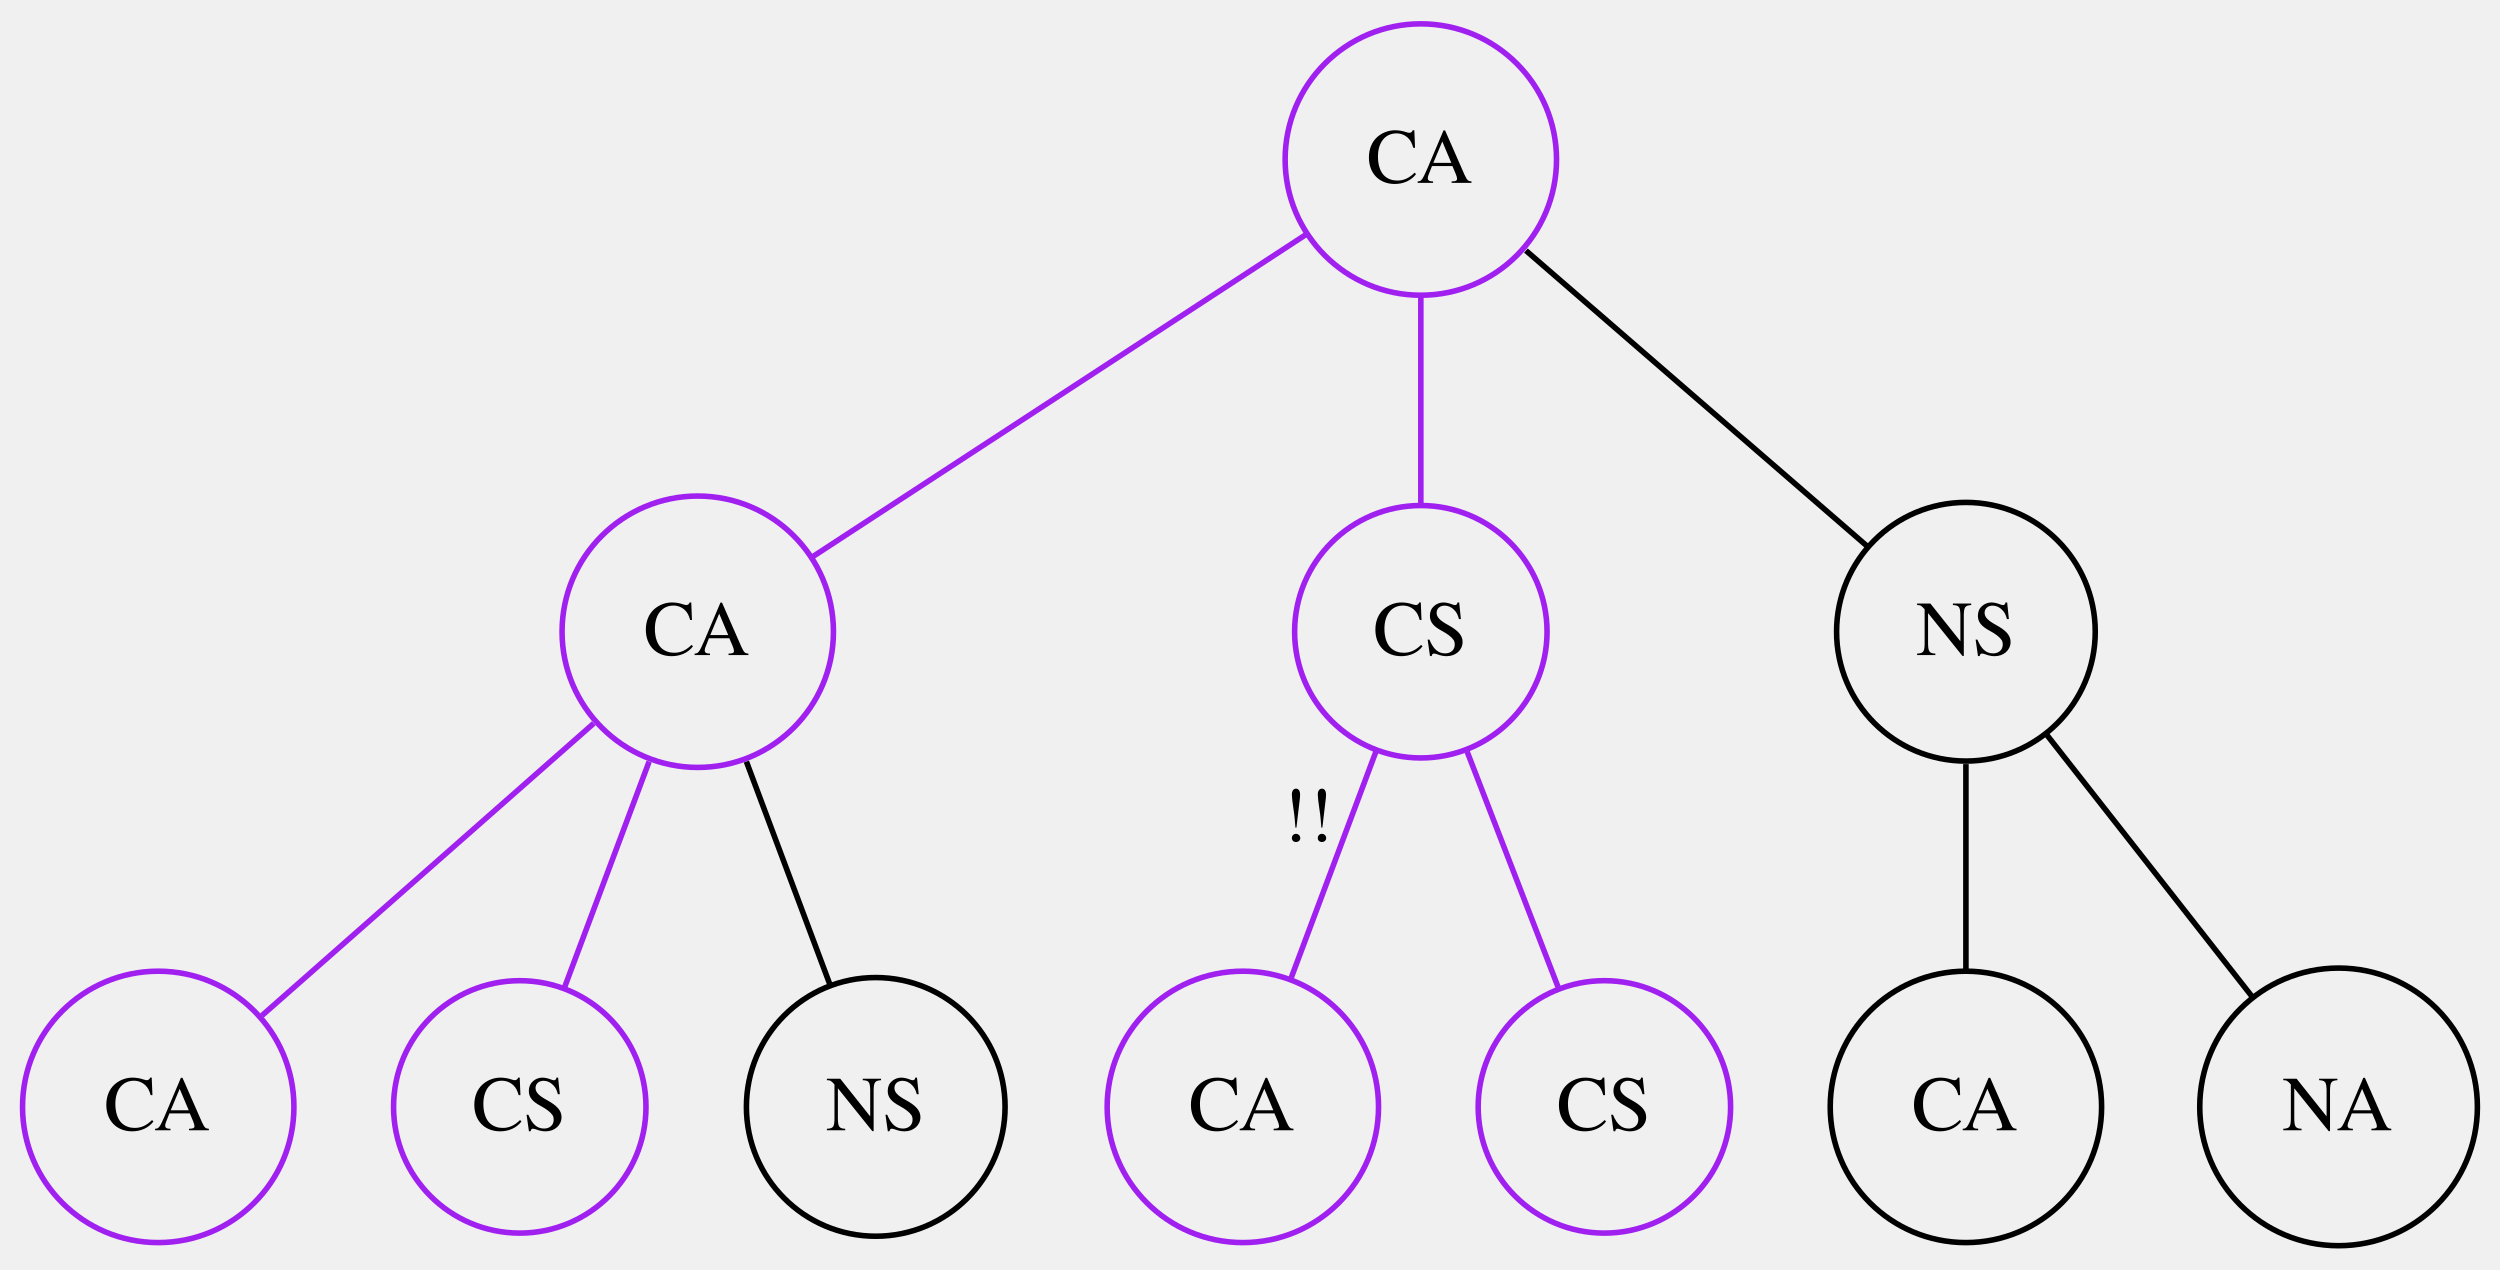
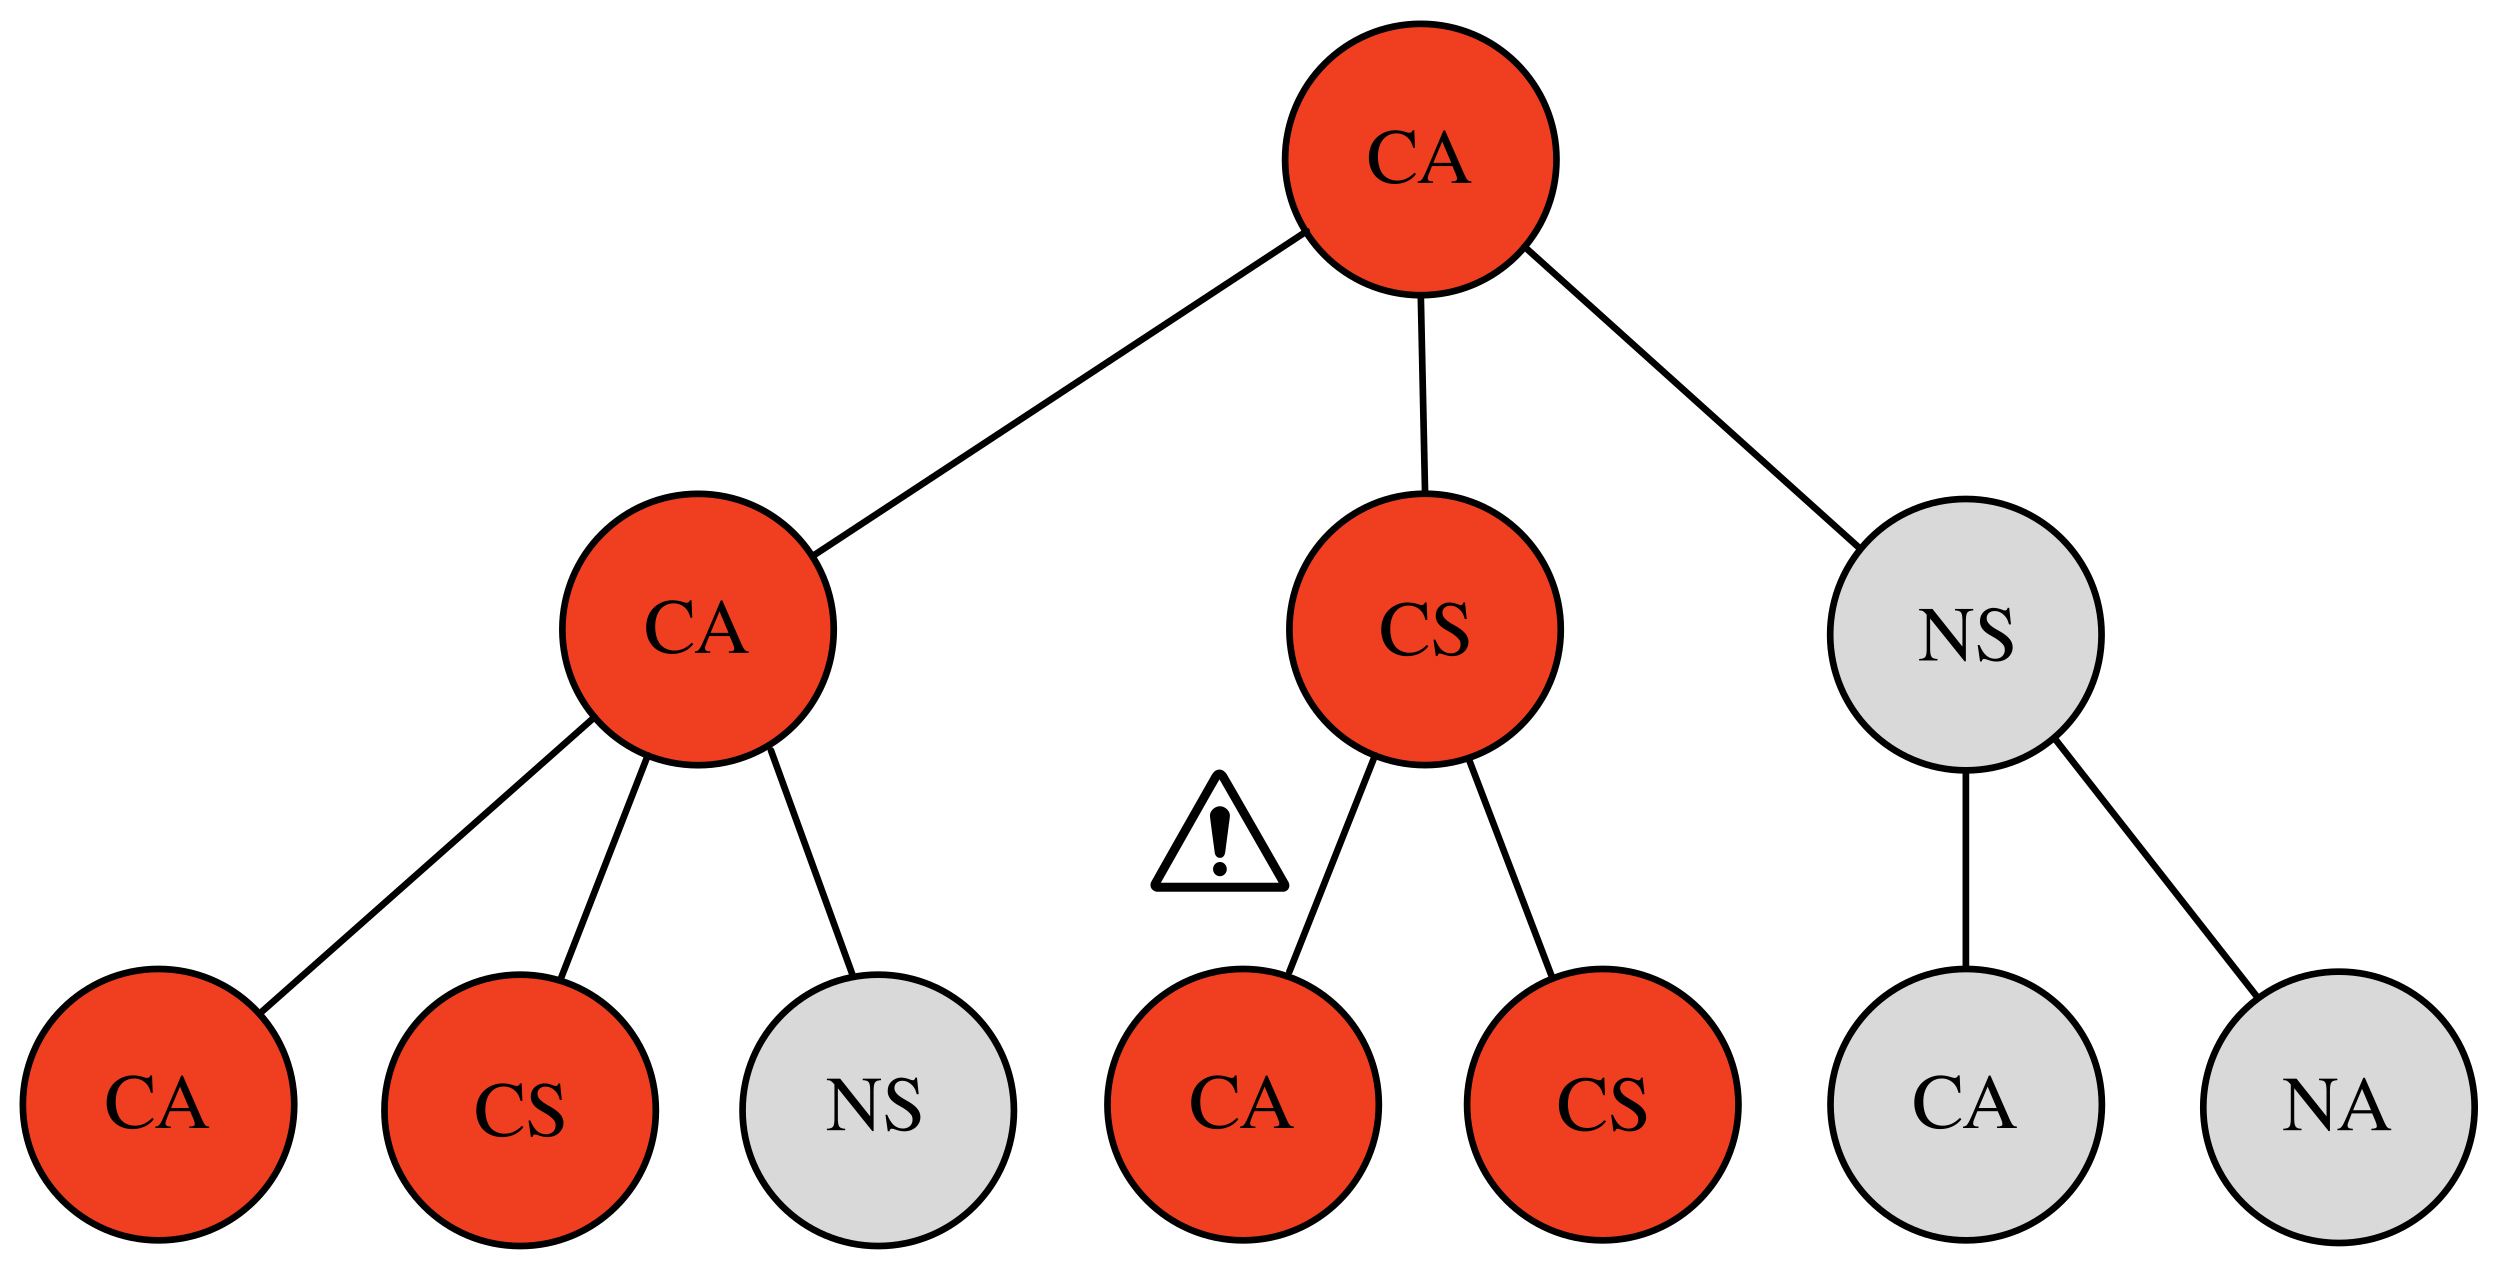
- <svg xmlns="http://www.w3.org/2000/svg" width="100%" height="100%" viewBox="0 0 1871 950" version="1.1" xml:space="preserve" style="fill-rule:evenodd;clip-rule:evenodd;">
-   <g id="graph0">
+ <svg xmlns="http://www.w3.org/2000/svg" width="100%" height="100%" viewBox="0 0 7796 3959" version="1.1" xml:space="preserve" style="fill-rule:evenodd;clip-rule:evenodd;">
+   <rect x="-91.667" y="-354.167" width="8225" height="4912.5" style="fill:#fff;" />
+   <g id="レイヤー1">
    <g id="node1">
-       <circle cx="1063.35" cy="119.395" r="101.554" style="fill:none;stroke:#a020f0;stroke-width:4.17px;" />
-       <text x="1022.87px" y="136.878px" style="font-family:'Times-Roman', 'Times';font-size:58.278px;">CA</text>
-     </g>
-     <g id="node2">
-       <circle cx="522.2" cy="472.79" r="101.554" style="fill:none;stroke:#a020f0;stroke-width:4.17px;" />
-       <text x="481.722px" y="490.274px" style="font-family:'Times-Roman', 'Times';font-size:58.278px;">CA</text>
-     </g>
-     <g id="edge1">
-       <path d="M977.602,175.392c-101.329,66.172 -268.903,175.606 -370.056,241.664" style="fill:none;fill-rule:nonzero;stroke:#a020f0;stroke-width:4.17px;" />
-     </g>
-     <g id="node3">
-       <circle cx="1063.35" cy="472.79" r="94.456" style="fill:none;stroke:#a020f0;stroke-width:4.17px;" />
-       <text x="1027.71px" y="490.274px" style="font-family:'Times-Roman', 'Times';font-size:58.278px;">CS</text>
-     </g>
-     <g id="edge2">
-       <path d="M1063.35,221.612l-0,155.253" style="fill:none;fill-rule:nonzero;stroke:#a020f0;stroke-width:4.17px;" />
-     </g>
-     <g id="node4">
-       <circle cx="1471.29" cy="472.79" r="96.795" style="fill:none;stroke:#000;stroke-width:4.17px;" />
-       <text x="1434.04px" y="490.274px" style="font-family:'Times-Roman', 'Times';font-size:58.278px;">NS</text>
-     </g>
-     <g id="edge3">
-       <path d="M1142,187.533c73.627,63.782 182.82,158.375 254.998,220.902" style="fill:none;fill-rule:nonzero;stroke:#000;stroke-width:4.17px;" />
-     </g>
-     <g id="node5">
-       <circle cx="118.42" cy="828.397" r="101.554" style="fill:none;stroke:#a020f0;stroke-width:4.17px;" />
-       <text x="77.942px" y="845.88px" style="font-family:'Times-Roman', 'Times';font-size:58.278px;">CA</text>
-     </g>
-     <g id="edge4">
-       <path d="M444.347,541.355c-71.5,62.97 -176.888,155.785 -248.313,218.688" style="fill:none;fill-rule:nonzero;stroke:#a020f0;stroke-width:4.17px;" />
-     </g>
-     <g id="node6">
-       <circle cx="388.995" cy="828.397" r="94.456" style="fill:none;stroke:#a020f0;stroke-width:4.17px;" />
-       <text x="353.354px" y="845.88px" style="font-family:'Times-Roman', 'Times';font-size:58.278px;">CS</text>
-     </g>
-     <g id="edge5">
-       <path d="M485.801,569.962c-19.72,52.644 -43.921,117.253 -63.193,168.7" style="fill:none;fill-rule:nonzero;stroke:#a020f0;stroke-width:4.17px;" />
-     </g>
-     <g id="node7">
-       <circle cx="655.406" cy="828.397" r="96.795" style="fill:none;stroke:#000;stroke-width:4.17px;" />
-       <text x="618.157px" y="845.88px" style="font-family:'Times-Roman', 'Times';font-size:58.278px;">NS</text>
-     </g>
-     <g id="edge6">
-       <path d="M558.599,569.962c19.412,51.821 43.167,115.237 62.286,166.279" style="fill:none;fill-rule:nonzero;stroke:#000;stroke-width:4.17px;" />
-     </g>
-     <g id="node8">
-       <circle cx="930.143" cy="828.397" r="101.554" style="fill:none;stroke:#a020f0;stroke-width:4.17px;" />
-       <text x="889.665px" y="845.88px" style="font-family:'Times-Roman', 'Times';font-size:58.278px;">CA</text>
-     </g>
-     <g id="edge7">
-       <path d="M1029.74,562.525c-19.422,51.85 -43.852,117.067 -63.654,169.933" style="fill:none;fill-rule:nonzero;stroke:#a020f0;stroke-width:4.17px;" />
-       <text x="959.243px" y="629.627px" style="font-family:'Times-Roman', 'Times';font-size:58.278px;">!!</text>
-     </g>
-     <g id="node9">
-       <circle cx="1200.72" cy="828.397" r="94.456" style="fill:none;stroke:#a020f0;stroke-width:4.17px;" />
-       <text x="1165.08px" y="845.88px" style="font-family:'Times-Roman', 'Times';font-size:58.278px;">CS</text>
-     </g>
-     <g id="edge8">
-       <path d="M1098.01,562.525c20.823,53.907 47.229,122.264 68.051,176.166" style="fill:none;fill-rule:nonzero;stroke:#a020f0;stroke-width:4.17px;" />
-     </g>
-     <g id="node10">
-       <circle cx="1471.29" cy="828.397" r="101.554" style="fill:none;stroke:#000;stroke-width:4.17px;" />
-       <text x="1430.81px" y="845.88px" style="font-family:'Times-Roman', 'Times';font-size:58.278px;">CA</text>
-     </g>
-     <g id="edge9">
-       <path d="M1471.29,571.847l0,154.312" style="fill:none;fill-rule:nonzero;stroke:#000;stroke-width:4.17px;" />
+       <circle cx="4430.62" cy="497.479" r="423.142" style="fill:#f03e20;stroke:#000;stroke-width:20.83px;" />
+       <path d="M4754.42,769.781l1066.42,959.386l587.5,575l633.334,808.333" style="fill:none;stroke:#000;stroke-width:20.83px;stroke-linecap:round;stroke-linejoin:round;stroke-miterlimit:1.5;" />
+       <path d="M6130.38,2402.31l0,627.647" style="fill:none;stroke:#000;stroke-width:20.83px;stroke-linecap:round;stroke-linejoin:round;stroke-miterlimit:1.5;" />
+       <path d="M4570.01,2340.08l280.823,735.705" style="fill:none;stroke:#000;stroke-width:20.83px;stroke-linecap:round;stroke-linejoin:round;stroke-miterlimit:1.5;" />
+       <text x="4261.96px" y="570.325px" style="font-family:'Times-Roman', 'Times';font-size:242.825px;">CA</text>
    </g>
    <g id="node11">
-       <circle cx="1750.19" cy="828.397" r="103.894" style="fill:none;stroke:#000;stroke-width:4.17px;" />
-       <text x="1708.11px" y="845.88px" style="font-family:'Times-Roman', 'Times';font-size:58.278px;">NA</text>
+       <circle cx="2176.84" cy="1963.07" r="423.142" style="fill:#f03e20;stroke:#000;stroke-width:20.83px;" />
+       <path d="M1853.86,2236.33l-1041.36,921.999" style="fill:none;stroke:#000;stroke-width:20.83px;stroke-linecap:round;stroke-linejoin:round;stroke-miterlimit:1.5;" />
+       <path d="M2019.91,2356.11l-294.702,756.39" style="fill:none;stroke:#000;stroke-width:20.83px;stroke-linecap:round;stroke-linejoin:round;stroke-miterlimit:1.5;" />
+       <text x="2008.18px" y="2035.92px" style="font-family:'Times-Roman', 'Times';font-size:242.825px;">CA</text>
    </g>
-     <g id="edge10">
-       <path d="M1531.81,549.952c45.499,58.013 107.714,137.339 154.102,196.485" style="fill:none;fill-rule:nonzero;stroke:#000;stroke-width:4.17px;" />
+     <g id="node12">
+       <circle cx="4443.98" cy="1962.78" r="423.142" style="fill:#f03e20;stroke:#000;stroke-width:20.83px;" />
+       <path d="M4287.78,2356.11l-266.948,673.845" style="fill:none;stroke:#000;stroke-width:20.83px;stroke-linecap:round;stroke-linejoin:round;stroke-miterlimit:1.5;" />
+       <text x="4300.39px" y="2042.81px" style="font-family:'Times-Roman', 'Times';font-size:242.825px;">CS</text>
+     </g>
+     <g id="node13">
+       <circle cx="6130.38" cy="1979.17" r="423.142" style="fill:#d9d9d9;stroke:#000;stroke-width:20.83px;" />
+       <text x="5981.75px" y="2059.61px" style="font-family:'Times-Roman', 'Times';font-size:242.825px;">NS</text>
+     </g>
+     <g id="node14">
+       <circle cx="2738.71" cy="3462.5" r="423.142" style="fill:#d9d9d9;stroke:#000;stroke-width:20.83px;" />
+       <text x="2575.65px" y="3524.5px" style="font-family:'Times-Roman', 'Times';font-size:242.825px;">NS</text>
+     </g>
+     <g id="node15">
+       <circle cx="1622.04" cy="3462.5" r="423.142" style="fill:#f03e20;stroke:#000;stroke-width:20.83px;" />
+       <text x="1478.46px" y="3542.53px" style="font-family:'Times-Roman', 'Times';font-size:242.825px;">CS</text>
+     </g>
+     <g id="node16">
+       <circle cx="494.428" cy="3444.76" r="423.142" style="fill:#f03e20;stroke:#000;stroke-width:20.83px;" />
+       <text x="325.761px" y="3517.61px" style="font-family:'Times-Roman', 'Times';font-size:242.825px;">CA</text>
+     </g>
+     <g id="node17">
+       <circle cx="3876.61" cy="3444.76" r="423.142" style="fill:#f03e20;stroke:#000;stroke-width:20.83px;" />
+       <text x="3707.94px" y="3517.61px" style="font-family:'Times-Roman', 'Times';font-size:242.825px;">CA</text>
+     </g>
+     <g id="node18">
+       <circle cx="4998.09" cy="3444.76" r="423.142" style="fill:#f03e20;stroke:#000;stroke-width:20.83px;" />
+       <text x="4854.5px" y="3524.8px" style="font-family:'Times-Roman', 'Times';font-size:242.825px;">CS</text>
+     </g>
+     <g id="node19">
+       <circle cx="6131.38" cy="3444.76" r="423.142" style="fill:#d9d9d9;stroke:#000;stroke-width:20.83px;" />
+       <text x="5962.71px" y="3517.61px" style="font-family:'Times-Roman', 'Times';font-size:242.825px;">CA</text>
+     </g>
+     <g id="node110">
+       <circle cx="7293.88" cy="3453.1" r="423.142" style="fill:#d9d9d9;stroke:#000;stroke-width:20.83px;" />
+       <text x="7117.12px" y="3524.5px" style="font-family:'Times-Roman', 'Times';font-size:242.825px;">NA</text>
+     </g>
+     <path d="M4075,720.833l-1533.33,1008.33" style="fill:none;stroke:#000;stroke-width:20.83px;stroke-linecap:round;stroke-linejoin:round;stroke-miterlimit:1.5;" />
+     <path d="M4430.62,920.621l13.35,619.013" style="fill:none;stroke:#000;stroke-width:20.83px;stroke-linecap:round;stroke-linejoin:round;stroke-miterlimit:1.5;" />
+     <path d="M2404.17,2340.08l254.166,699.274" style="fill:none;stroke:#000;stroke-width:20.83px;stroke-linecap:round;stroke-linejoin:round;stroke-miterlimit:1.5;" />
+     <g>
+       <path d="M3797.43,2400.36c-1.388,0.339 -3.826,1.253 -5.417,2.065c-2.37,1.185 -3.555,2.099 -6.331,4.875c-2.065,2.032 -4.198,4.537 -5.315,6.263c-2.877,4.469 -23.054,40.016 -100.276,176.55c-26.846,47.463 -58.026,102.646 -69.299,122.552c-11.274,19.94 -20.888,37.172 -21.362,38.289c-2.675,6.331 -2.438,13.339 0.643,18.924c0.508,0.948 2.167,2.912 3.656,4.401c3.081,3.047 5.992,4.706 10.36,5.925l2.572,0.677l199.029,-0.068l199.063,-0.101l2.742,-0.914c12.289,-4.198 16.724,-16.894 10.291,-29.724c-0.71,-1.456 -30.434,-53.49 -66.049,-115.68c-35.615,-62.156 -78.135,-136.398 -94.487,-164.971c-16.385,-28.573 -30.773,-53.49 -32.026,-55.352c-3.995,-5.992 -9.073,-10.528 -14.185,-12.627c-4.232,-1.761 -9.208,-2.167 -13.609,-1.084Zm54.403,115.443c26.847,46.82 68.352,119.268 92.219,160.976l43.435,75.834l-91.813,0.101c-50.51,0.034 -133.182,0.034 -183.726,0l-91.914,-0.101l56.401,-99.701c107.927,-190.836 126.107,-222.862 126.411,-222.489c0.136,0.135 22.175,38.56 48.987,85.38Z" style="fill-rule:nonzero;" />
+       <path d="M3800.44,2514.31c-0.474,0.102 -2.065,0.474 -3.521,0.847c-13.203,3.317 -23.901,16.047 -23.901,28.336c-0,1.557 0.745,8.599 1.693,15.606c0.914,7.008 3.825,29.013 6.432,48.954c6.805,51.966 6.737,51.356 7.312,53.523c1.422,5.586 4.774,10.055 9.175,12.221c2.268,1.118 2.911,1.287 5.687,1.388c5.146,0.237 8.328,-1.015 11.782,-4.604c3.351,-3.555 4.875,-7.583 5.958,-15.708c0.372,-2.844 2.065,-15.641 3.758,-28.472c1.659,-12.796 4.435,-33.718 6.093,-46.549c1.693,-12.797 3.386,-25.594 3.758,-28.437c0.813,-6.162 0.847,-10.326 0.136,-13.102c-2.776,-10.935 -12.188,-20.279 -23.461,-23.224c-2.539,-0.677 -9.005,-1.117 -10.901,-0.779Z" style="fill-rule:nonzero;" />
+       <path d="M3801.53,2688.15c-11.68,1.49 -20.109,12.56 -18.687,24.579c0.677,5.619 2.911,10.19 6.906,13.88c3.859,3.622 8.023,5.416 13.237,5.755c6.331,0.372 11.375,-1.591 16.081,-6.331c4.536,-4.536 6.499,-9.242 6.533,-15.742c0.034,-3.927 -0.44,-6.195 -1.963,-9.479c-4.063,-8.836 -12.831,-13.846 -22.107,-12.662Z" style="fill-rule:nonzero;" />
    </g>
  </g>
</svg>
